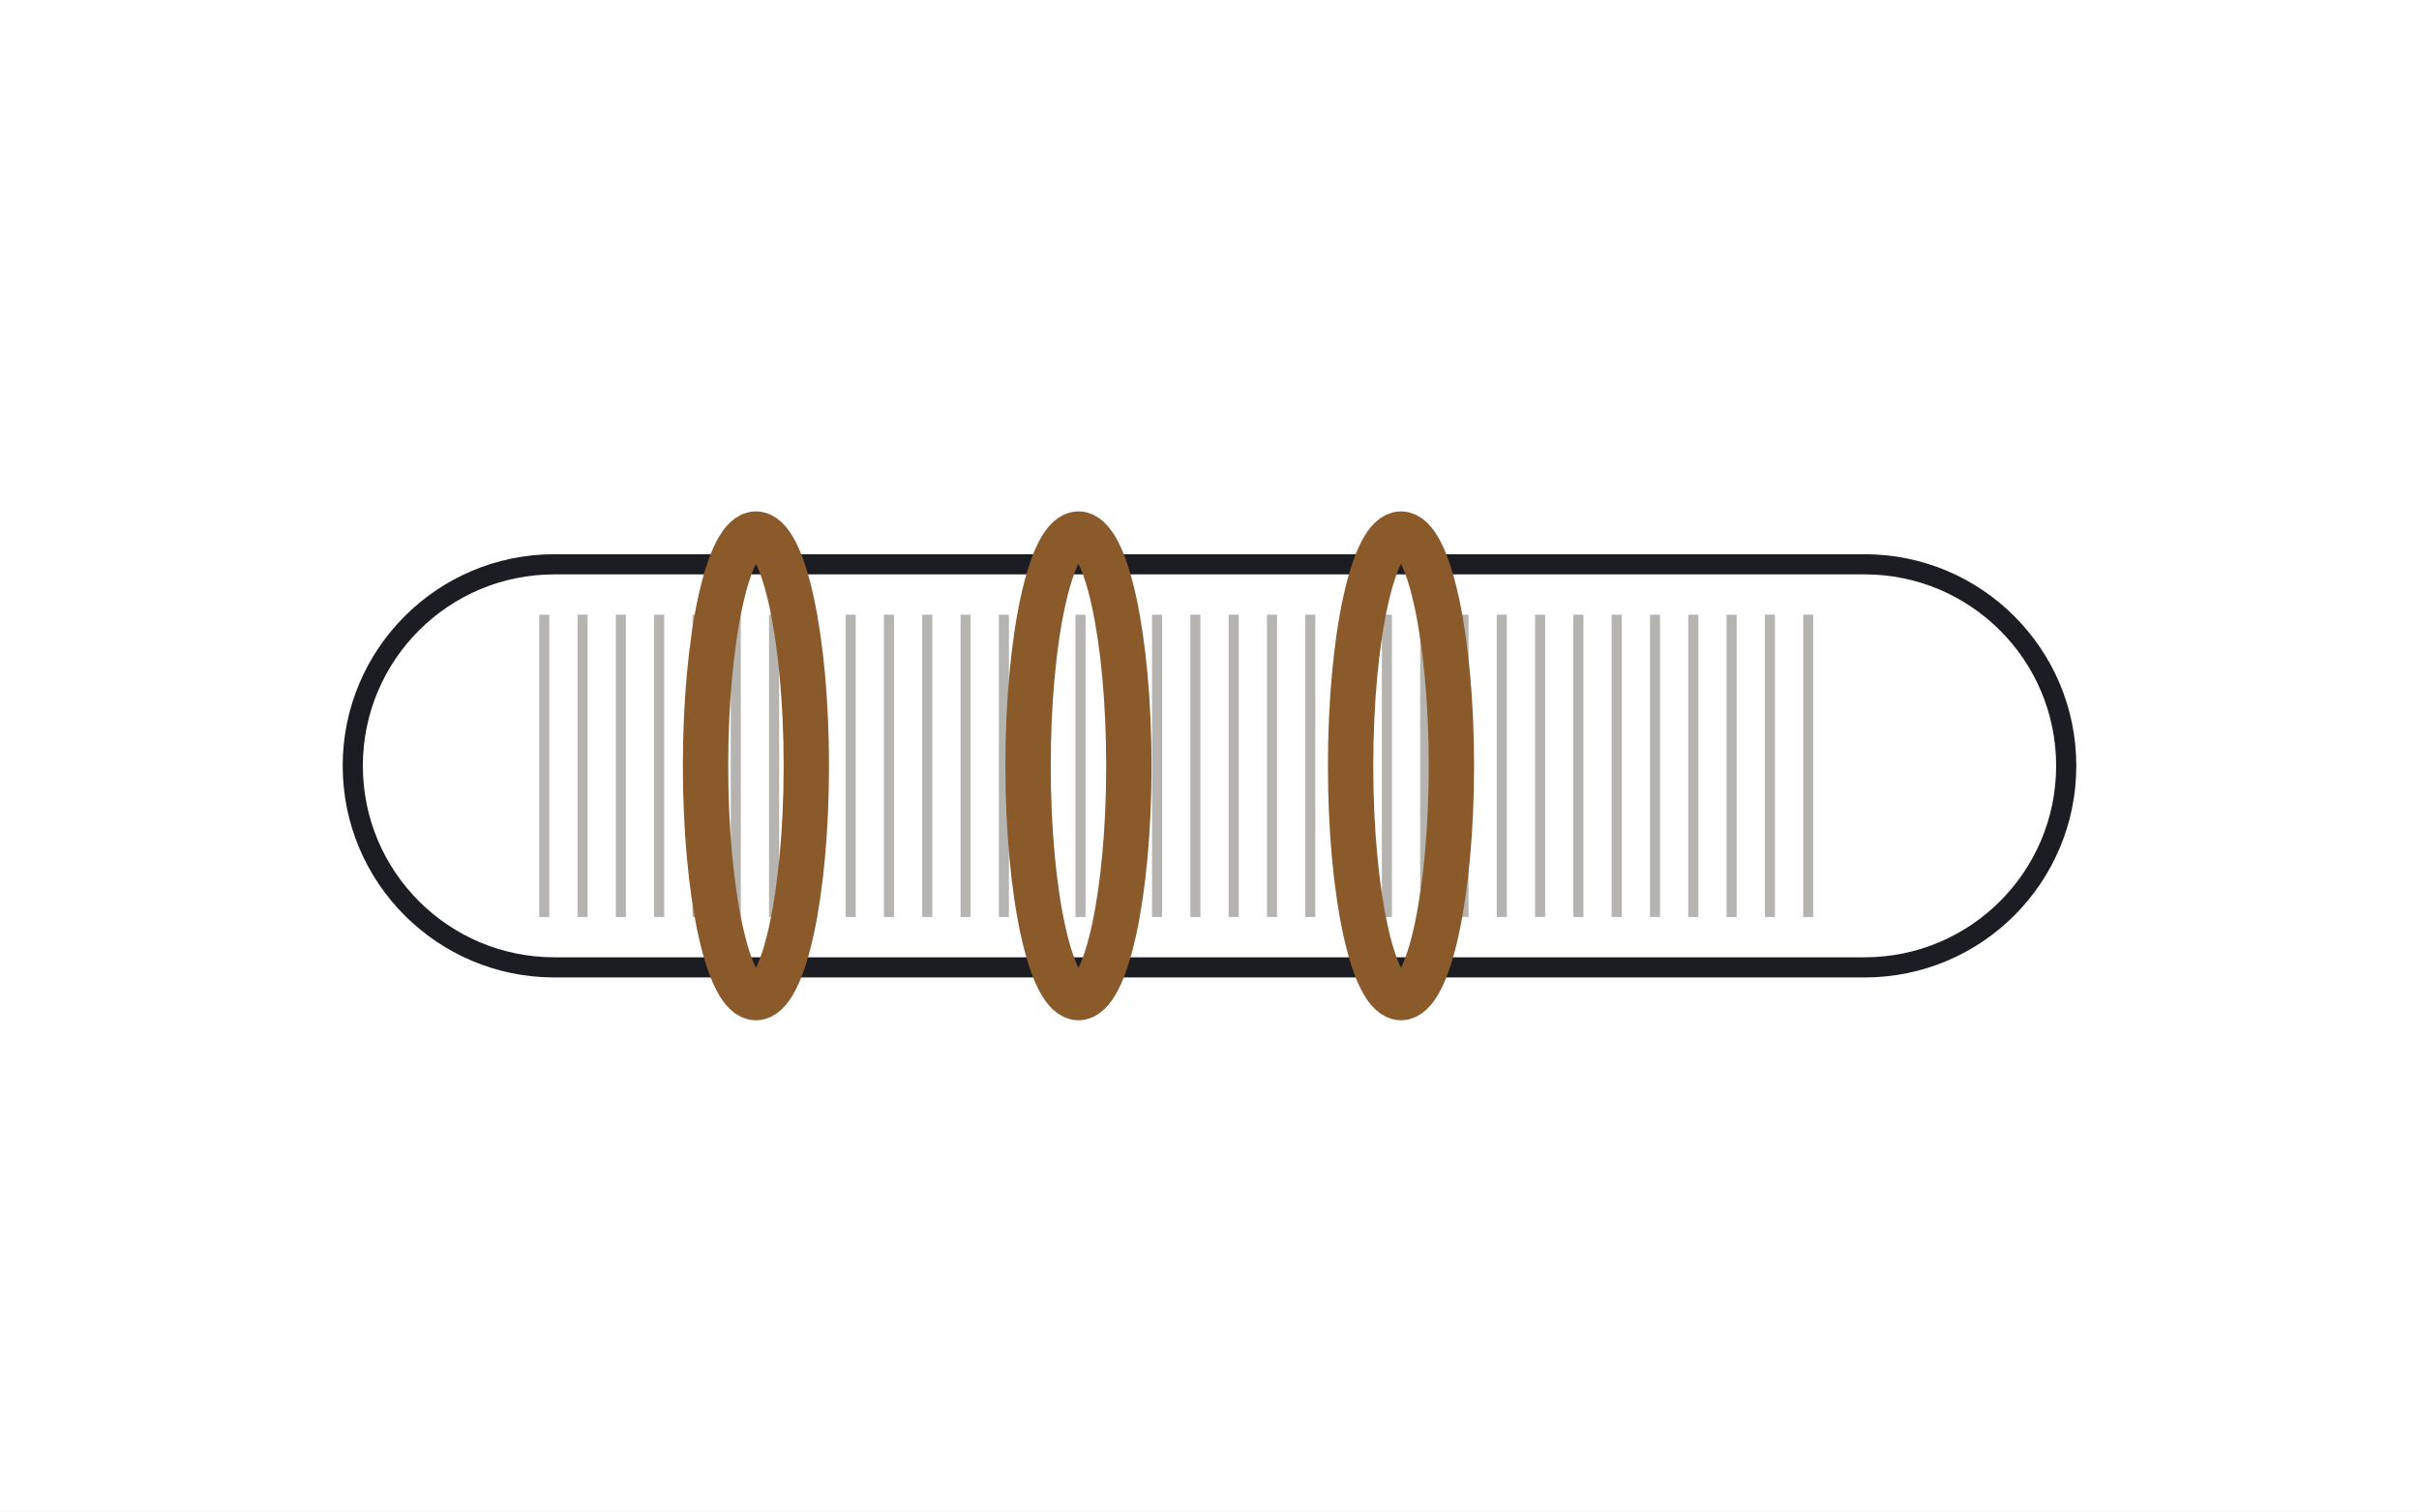
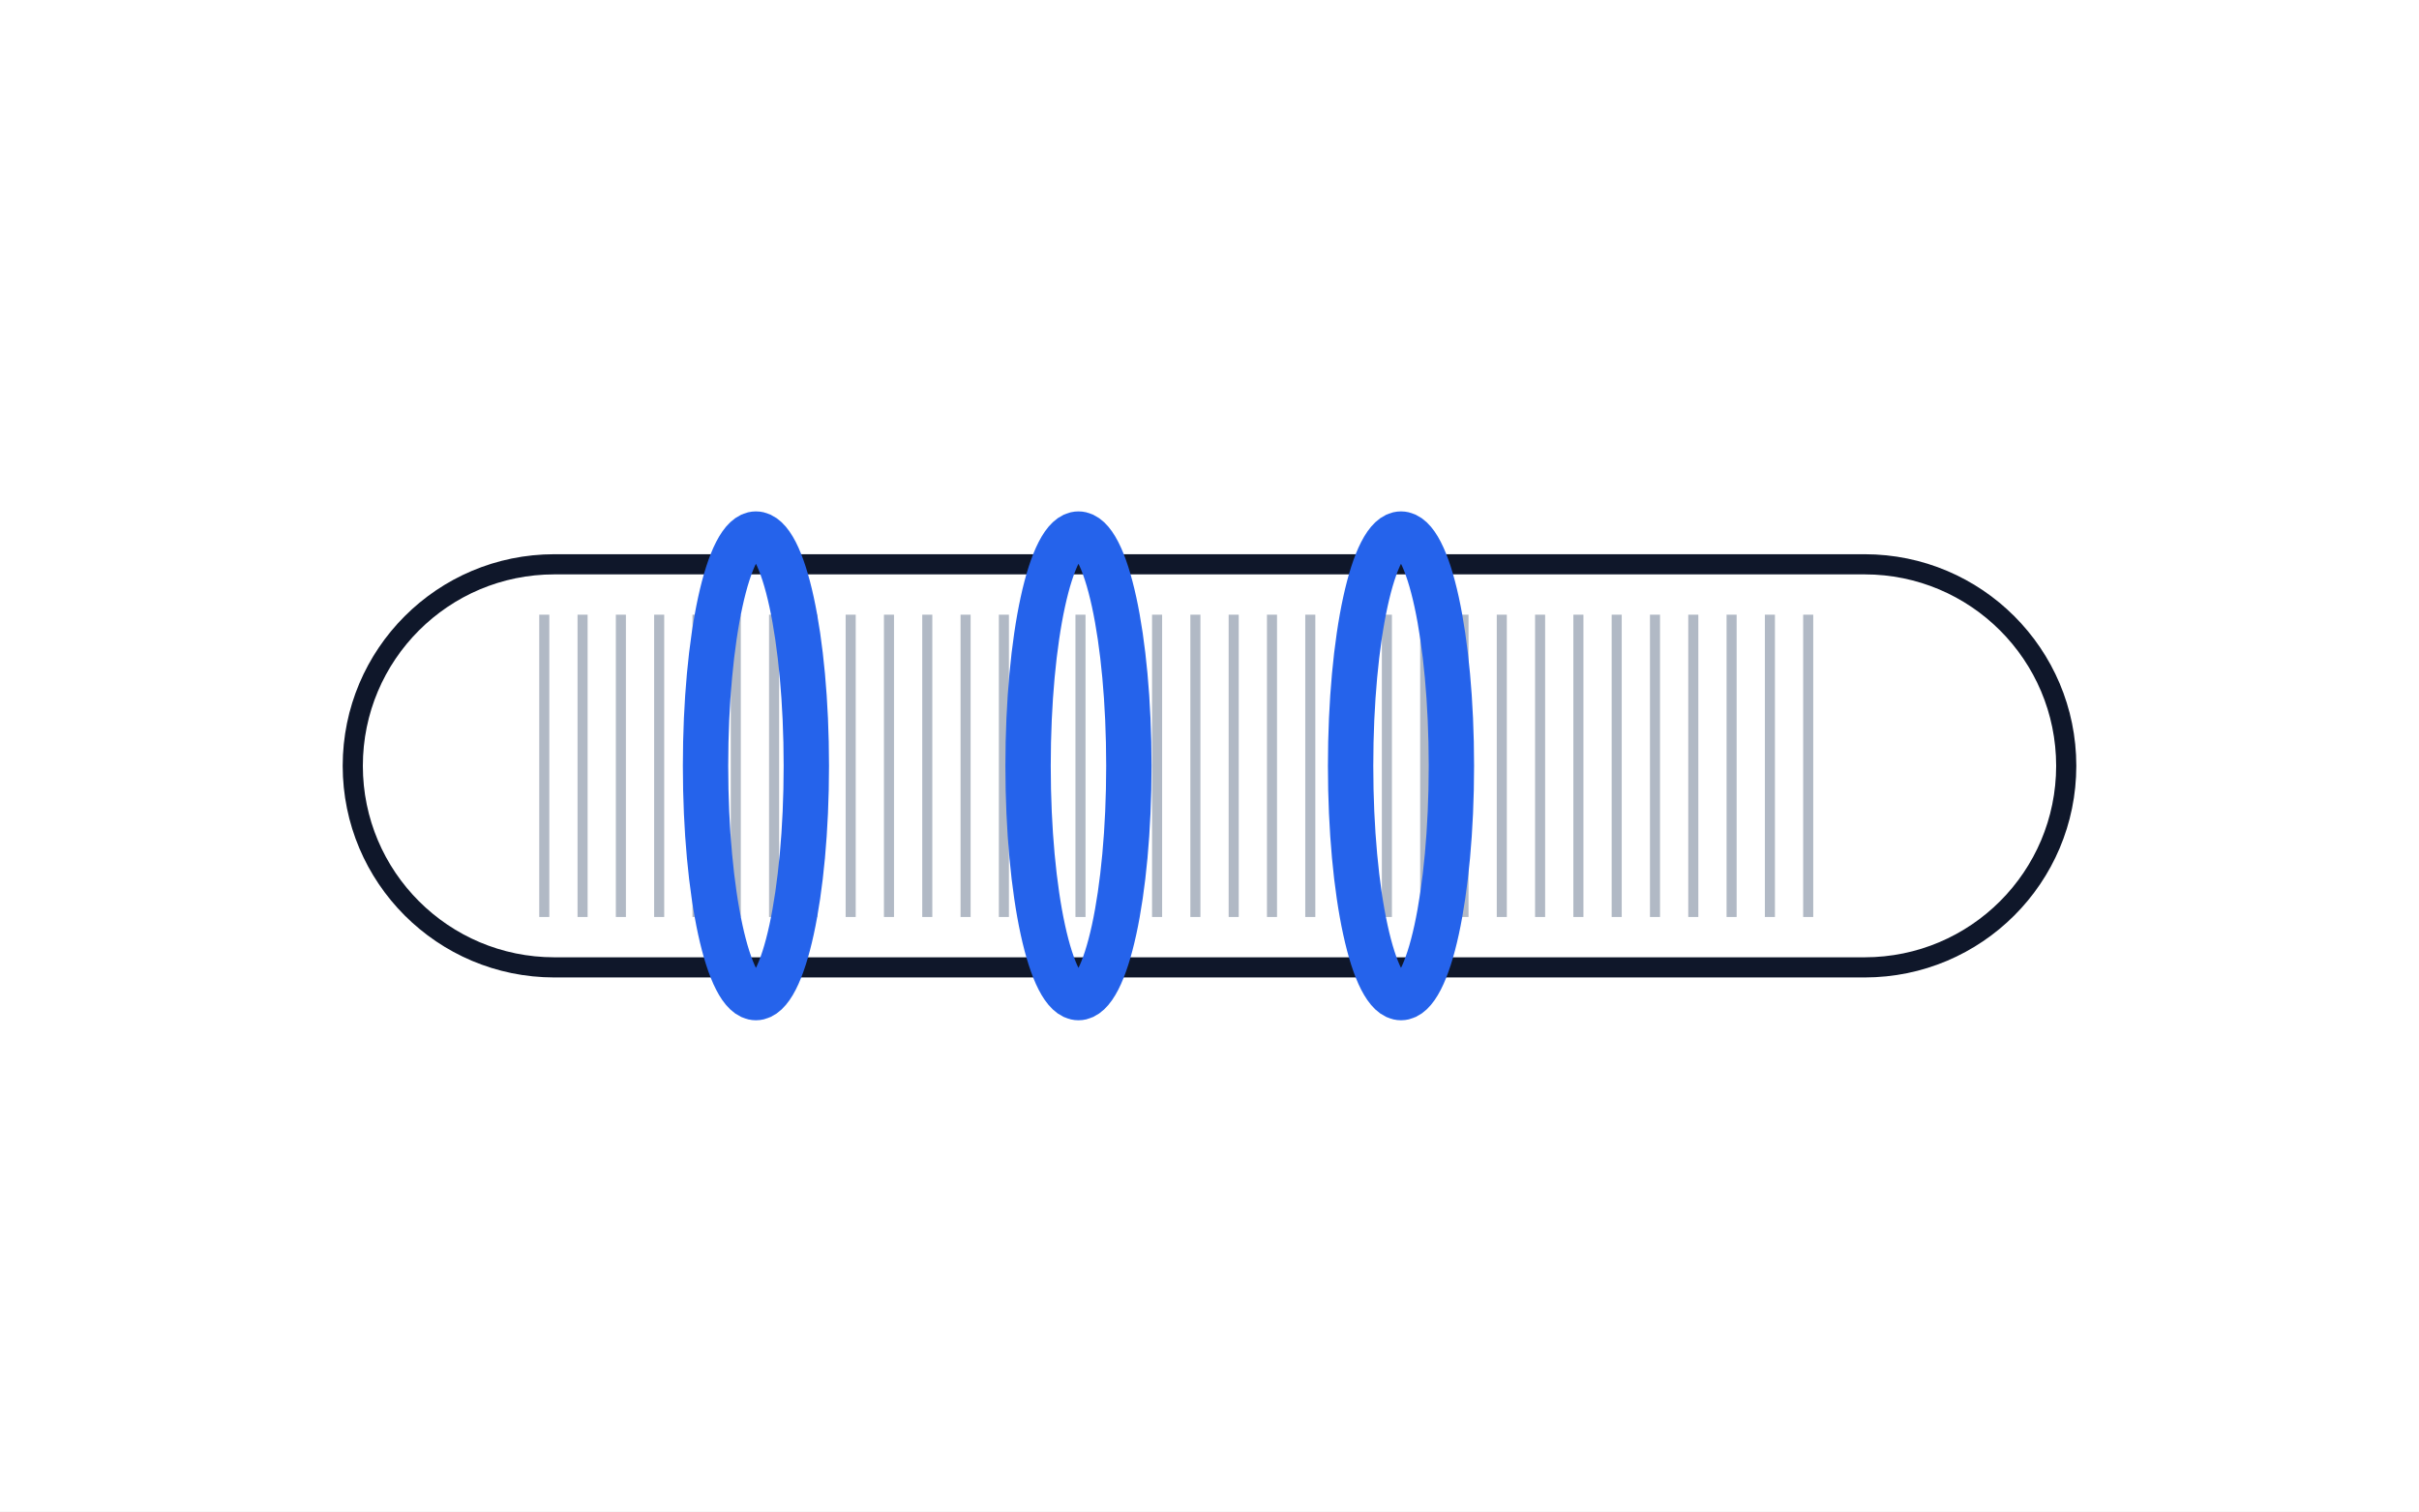
<svg xmlns="http://www.w3.org/2000/svg" viewBox="0 0 480 300" width="480" height="300" role="img" aria-labelledby="ct cd">
  <rect width="480" height="300" fill="#FFFFFF" />
-   <rect x="70" y="112" width="340" height="80" rx="40" fill="#FFFFFF" stroke="#1C1D22" stroke-width="4" />
-   <line x1="108.0" y1="122" x2="108.0" y2="182" stroke="#6B6A63" stroke-width="2" opacity="0.5" />
-   <line x1="115.6" y1="122" x2="115.6" y2="182" stroke="#6B6A63" stroke-width="2" opacity="0.5" />
-   <line x1="123.2" y1="122" x2="123.2" y2="182" stroke="#6B6A63" stroke-width="2" opacity="0.5" />
-   <line x1="130.8" y1="122" x2="130.8" y2="182" stroke="#6B6A63" stroke-width="2" opacity="0.5" />
-   <line x1="138.4" y1="122" x2="138.4" y2="182" stroke="#6B6A63" stroke-width="2" opacity="0.5" />
-   <line x1="146.0" y1="122" x2="146.0" y2="182" stroke="#6B6A63" stroke-width="2" opacity="0.5" />
-   <line x1="153.6" y1="122" x2="153.6" y2="182" stroke="#6B6A63" stroke-width="2" opacity="0.5" />
-   <line x1="161.2" y1="122" x2="161.2" y2="182" stroke="#6B6A63" stroke-width="2" opacity="0.5" />
-   <line x1="168.8" y1="122" x2="168.8" y2="182" stroke="#6B6A63" stroke-width="2" opacity="0.5" />
-   <line x1="176.4" y1="122" x2="176.4" y2="182" stroke="#6B6A63" stroke-width="2" opacity="0.5" />
-   <line x1="184.0" y1="122" x2="184.0" y2="182" stroke="#6B6A63" stroke-width="2" opacity="0.5" />
-   <line x1="191.6" y1="122" x2="191.6" y2="182" stroke="#6B6A63" stroke-width="2" opacity="0.5" />
-   <line x1="199.2" y1="122" x2="199.2" y2="182" stroke="#6B6A63" stroke-width="2" opacity="0.5" />
-   <line x1="206.8" y1="122" x2="206.8" y2="182" stroke="#6B6A63" stroke-width="2" opacity="0.5" />
-   <line x1="214.4" y1="122" x2="214.4" y2="182" stroke="#6B6A63" stroke-width="2" opacity="0.5" />
-   <line x1="222.0" y1="122" x2="222.0" y2="182" stroke="#6B6A63" stroke-width="2" opacity="0.5" />
-   <line x1="229.6" y1="122" x2="229.6" y2="182" stroke="#6B6A63" stroke-width="2" opacity="0.5" />
-   <line x1="237.2" y1="122" x2="237.2" y2="182" stroke="#6B6A63" stroke-width="2" opacity="0.5" />
-   <line x1="244.8" y1="122" x2="244.8" y2="182" stroke="#6B6A63" stroke-width="2" opacity="0.5" />
-   <line x1="252.4" y1="122" x2="252.4" y2="182" stroke="#6B6A63" stroke-width="2" opacity="0.5" />
-   <line x1="260.0" y1="122" x2="260.0" y2="182" stroke="#6B6A63" stroke-width="2" opacity="0.5" />
-   <line x1="267.6" y1="122" x2="267.6" y2="182" stroke="#6B6A63" stroke-width="2" opacity="0.5" />
-   <line x1="275.2" y1="122" x2="275.2" y2="182" stroke="#6B6A63" stroke-width="2" opacity="0.5" />
-   <line x1="282.8" y1="122" x2="282.8" y2="182" stroke="#6B6A63" stroke-width="2" opacity="0.5" />
-   <line x1="290.4" y1="122" x2="290.4" y2="182" stroke="#6B6A63" stroke-width="2" opacity="0.5" />
-   <line x1="298.0" y1="122" x2="298.0" y2="182" stroke="#6B6A63" stroke-width="2" opacity="0.5" />
-   <line x1="305.6" y1="122" x2="305.6" y2="182" stroke="#6B6A63" stroke-width="2" opacity="0.5" />
-   <line x1="313.2" y1="122" x2="313.2" y2="182" stroke="#6B6A63" stroke-width="2" opacity="0.5" />
-   <line x1="320.8" y1="122" x2="320.8" y2="182" stroke="#6B6A63" stroke-width="2" opacity="0.5" />
-   <line x1="328.4" y1="122" x2="328.4" y2="182" stroke="#6B6A63" stroke-width="2" opacity="0.5" />
-   <line x1="336.0" y1="122" x2="336.0" y2="182" stroke="#6B6A63" stroke-width="2" opacity="0.5" />
-   <line x1="343.6" y1="122" x2="343.6" y2="182" stroke="#6B6A63" stroke-width="2" opacity="0.5" />
-   <line x1="351.2" y1="122" x2="351.2" y2="182" stroke="#6B6A63" stroke-width="2" opacity="0.5" />
-   <line x1="358.8" y1="122" x2="358.8" y2="182" stroke="#6B6A63" stroke-width="2" opacity="0.5" />
-   <ellipse cx="150" cy="152" rx="10" ry="46" fill="none" stroke="#8A5A2B" stroke-width="9" />
-   <ellipse cx="214" cy="152" rx="10" ry="46" fill="none" stroke="#8A5A2B" stroke-width="9" />
-   <ellipse cx="278" cy="152" rx="10" ry="46" fill="none" stroke="#8A5A2B" stroke-width="9" />
+   <rect x="70" y="112" width="340" height="80" rx="40" fill="#FFFFFF" stroke="#0F172A" stroke-width="4" />
+   <line x1="108.0" y1="122" x2="108.0" y2="182" stroke="#64748B" stroke-width="2" opacity="0.5" />
+   <line x1="115.6" y1="122" x2="115.6" y2="182" stroke="#64748B" stroke-width="2" opacity="0.5" />
+   <line x1="123.2" y1="122" x2="123.2" y2="182" stroke="#64748B" stroke-width="2" opacity="0.5" />
+   <line x1="130.8" y1="122" x2="130.8" y2="182" stroke="#64748B" stroke-width="2" opacity="0.5" />
+   <line x1="138.4" y1="122" x2="138.4" y2="182" stroke="#64748B" stroke-width="2" opacity="0.5" />
+   <line x1="146.0" y1="122" x2="146.0" y2="182" stroke="#64748B" stroke-width="2" opacity="0.5" />
+   <line x1="153.6" y1="122" x2="153.6" y2="182" stroke="#64748B" stroke-width="2" opacity="0.5" />
+   <line x1="161.2" y1="122" x2="161.2" y2="182" stroke="#64748B" stroke-width="2" opacity="0.5" />
+   <line x1="168.8" y1="122" x2="168.8" y2="182" stroke="#64748B" stroke-width="2" opacity="0.5" />
+   <line x1="176.4" y1="122" x2="176.4" y2="182" stroke="#64748B" stroke-width="2" opacity="0.5" />
+   <line x1="184.0" y1="122" x2="184.0" y2="182" stroke="#64748B" stroke-width="2" opacity="0.5" />
+   <line x1="191.6" y1="122" x2="191.6" y2="182" stroke="#64748B" stroke-width="2" opacity="0.5" />
+   <line x1="199.2" y1="122" x2="199.2" y2="182" stroke="#64748B" stroke-width="2" opacity="0.5" />
+   <line x1="206.8" y1="122" x2="206.8" y2="182" stroke="#64748B" stroke-width="2" opacity="0.5" />
+   <line x1="214.4" y1="122" x2="214.4" y2="182" stroke="#64748B" stroke-width="2" opacity="0.5" />
+   <line x1="222.0" y1="122" x2="222.0" y2="182" stroke="#64748B" stroke-width="2" opacity="0.5" />
+   <line x1="229.6" y1="122" x2="229.6" y2="182" stroke="#64748B" stroke-width="2" opacity="0.5" />
+   <line x1="237.2" y1="122" x2="237.2" y2="182" stroke="#64748B" stroke-width="2" opacity="0.5" />
+   <line x1="244.8" y1="122" x2="244.8" y2="182" stroke="#64748B" stroke-width="2" opacity="0.5" />
+   <line x1="252.4" y1="122" x2="252.4" y2="182" stroke="#64748B" stroke-width="2" opacity="0.5" />
+   <line x1="260.0" y1="122" x2="260.0" y2="182" stroke="#64748B" stroke-width="2" opacity="0.5" />
+   <line x1="267.6" y1="122" x2="267.6" y2="182" stroke="#64748B" stroke-width="2" opacity="0.5" />
+   <line x1="275.2" y1="122" x2="275.2" y2="182" stroke="#64748B" stroke-width="2" opacity="0.5" />
+   <line x1="282.8" y1="122" x2="282.8" y2="182" stroke="#64748B" stroke-width="2" opacity="0.5" />
+   <line x1="290.4" y1="122" x2="290.4" y2="182" stroke="#64748B" stroke-width="2" opacity="0.5" />
+   <line x1="298.0" y1="122" x2="298.0" y2="182" stroke="#64748B" stroke-width="2" opacity="0.5" />
+   <line x1="305.6" y1="122" x2="305.6" y2="182" stroke="#64748B" stroke-width="2" opacity="0.5" />
+   <line x1="313.2" y1="122" x2="313.2" y2="182" stroke="#64748B" stroke-width="2" opacity="0.5" />
+   <line x1="320.8" y1="122" x2="320.8" y2="182" stroke="#64748B" stroke-width="2" opacity="0.5" />
+   <line x1="328.4" y1="122" x2="328.4" y2="182" stroke="#64748B" stroke-width="2" opacity="0.5" />
+   <line x1="336.0" y1="122" x2="336.0" y2="182" stroke="#64748B" stroke-width="2" opacity="0.5" />
+   <line x1="343.6" y1="122" x2="343.6" y2="182" stroke="#64748B" stroke-width="2" opacity="0.5" />
+   <line x1="351.2" y1="122" x2="351.2" y2="182" stroke="#64748B" stroke-width="2" opacity="0.5" />
+   <line x1="358.8" y1="122" x2="358.8" y2="182" stroke="#64748B" stroke-width="2" opacity="0.5" />
+   <ellipse cx="150" cy="152" rx="10" ry="46" fill="none" stroke="#2563EB" stroke-width="9" />
+   <ellipse cx="214" cy="152" rx="10" ry="46" fill="none" stroke="#2563EB" stroke-width="9" />
+   <ellipse cx="278" cy="152" rx="10" ry="46" fill="none" stroke="#2563EB" stroke-width="9" />
</svg>
